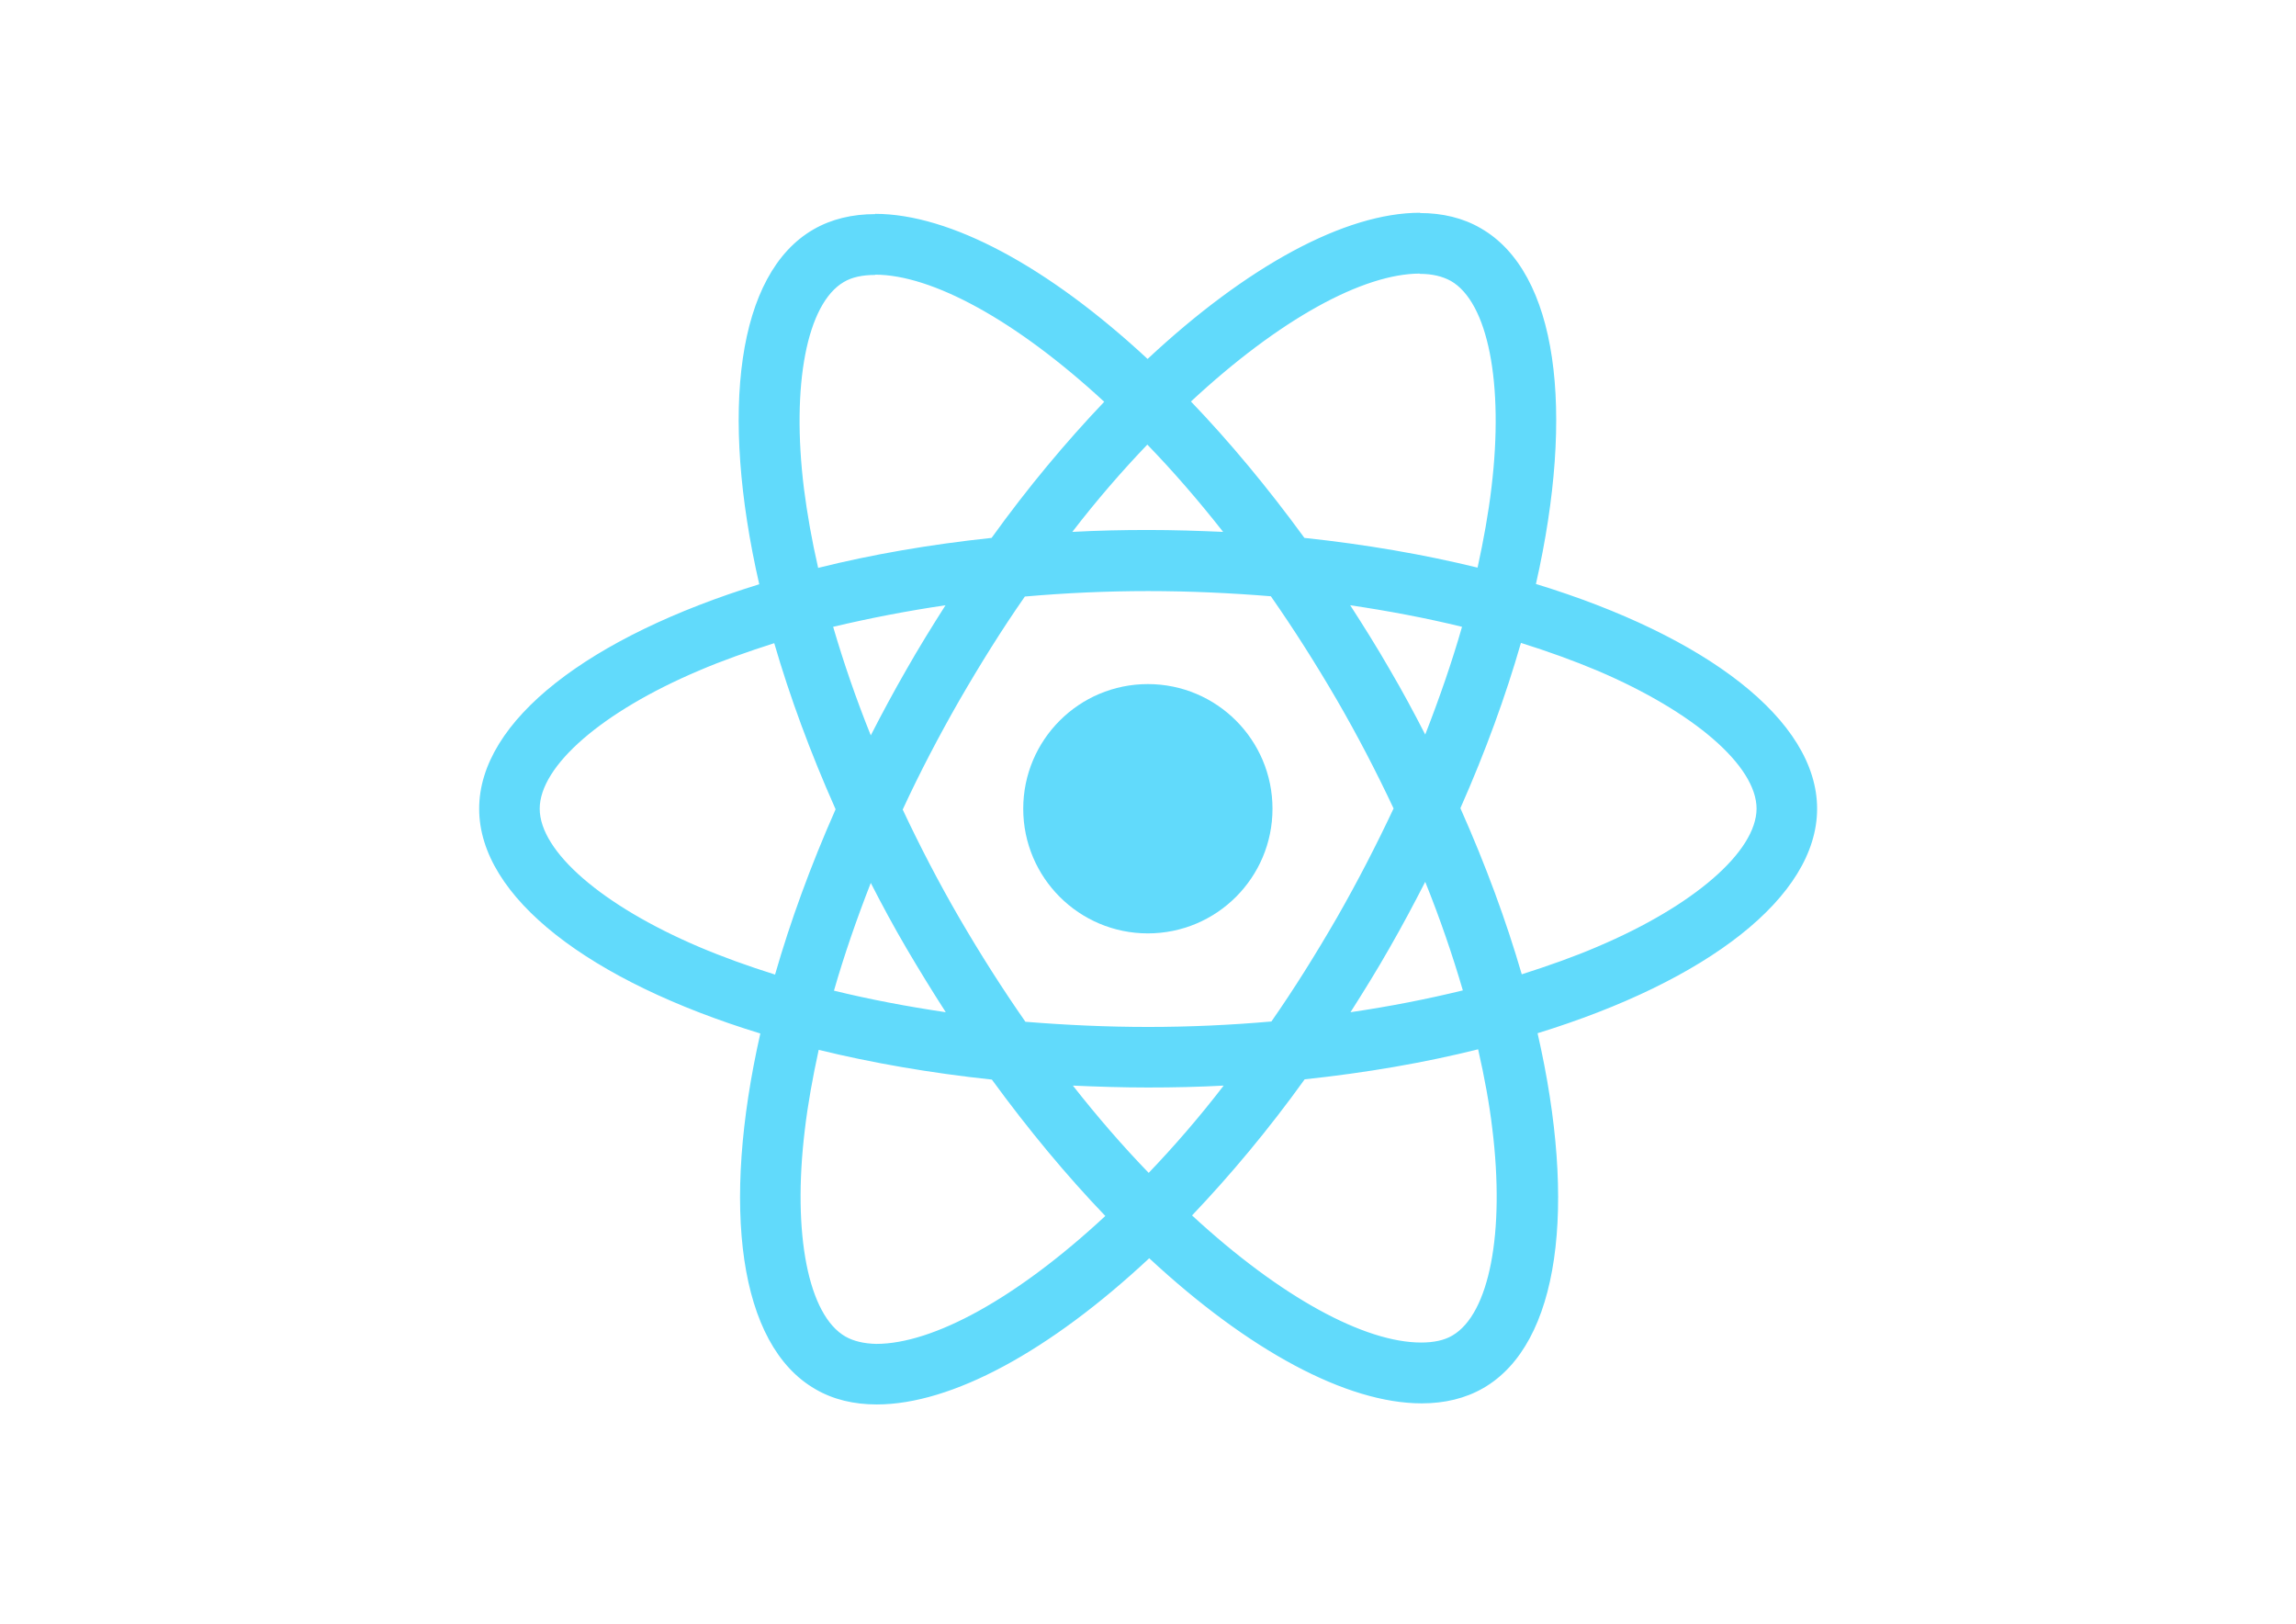
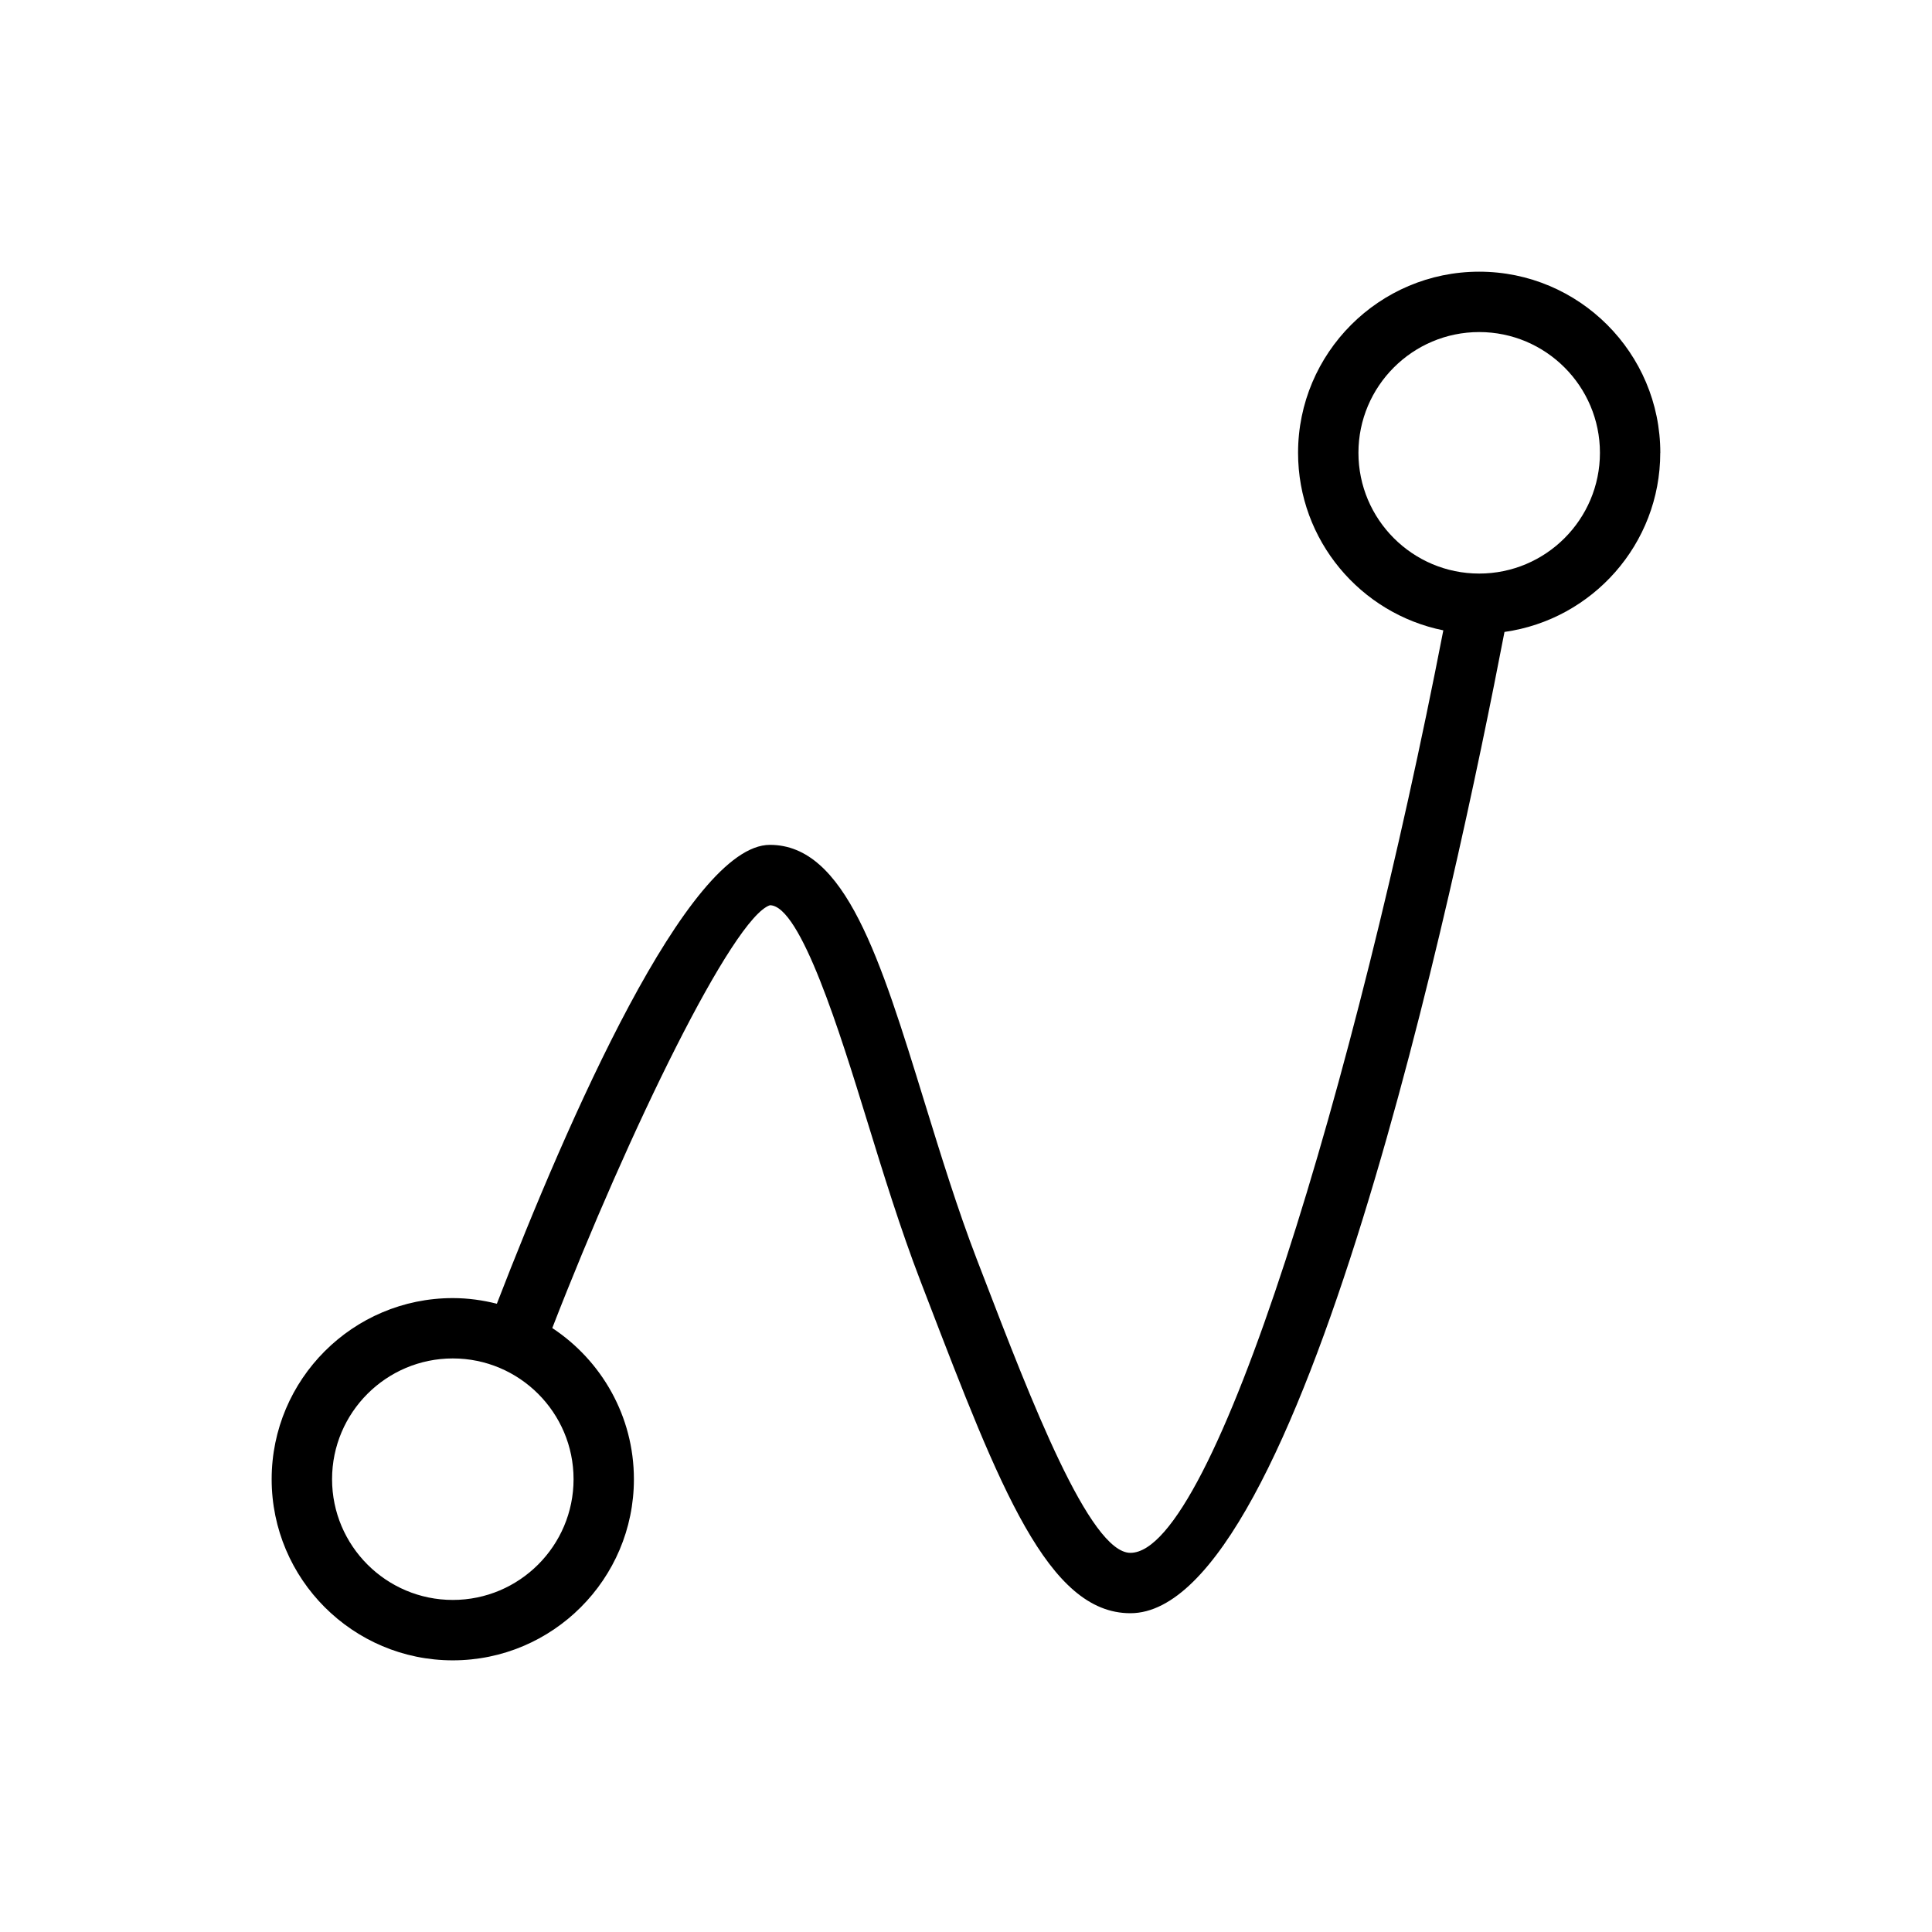
- <svg xmlns="http://www.w3.org/2000/svg" viewBox="0 0 841.9 595.3">
-   <g fill="#61DAFB">
-     <path d="M666.3 296.5c0-32.5-40.7-63.3-103.1-82.4 14.4-63.6 8-114.2-20.2-130.4-6.5-3.8-14.1-5.6-22.4-5.6v22.3c4.6 0 8.3.9 11.4 2.6 13.6 7.8 19.5 37.5 14.9 75.7-1.1 9.4-2.9 19.3-5.1 29.4-19.6-4.8-41-8.5-63.5-10.9-13.5-18.5-27.5-35.3-41.6-50 32.6-30.3 63.2-46.9 84-46.9V78c-27.5 0-63.5 19.6-99.9 53.6-36.4-33.8-72.4-53.2-99.9-53.2v22.3c20.7 0 51.4 16.5 84 46.6-14 14.7-28 31.4-41.3 49.9-22.6 2.4-44 6.1-63.6 11-2.3-10-4-19.7-5.2-29-4.7-38.2 1.1-67.9 14.6-75.8 3-1.8 6.9-2.6 11.5-2.6V78.5c-8.4 0-16 1.8-22.6 5.6-28.1 16.2-34.4 66.7-19.9 130.1-62.2 19.2-102.7 49.9-102.7 82.3 0 32.5 40.7 63.3 103.1 82.4-14.4 63.6-8 114.2 20.2 130.4 6.5 3.8 14.1 5.6 22.5 5.6 27.5 0 63.5-19.6 99.9-53.6 36.4 33.8 72.4 53.2 99.9 53.2 8.4 0 16-1.8 22.6-5.6 28.1-16.2 34.4-66.7 19.9-130.1 62-19.1 102.5-49.9 102.5-82.3zm-130.2-66.7c-3.7 12.9-8.3 26.2-13.5 39.5-4.1-8-8.4-16-13.1-24-4.6-8-9.5-15.8-14.4-23.4 14.2 2.1 27.9 4.7 41 7.9zm-45.8 106.5c-7.8 13.5-15.8 26.3-24.1 38.2-14.9 1.3-30 2-45.2 2-15.1 0-30.2-.7-45-1.9-8.3-11.9-16.4-24.6-24.2-38-7.6-13.1-14.5-26.4-20.8-39.8 6.2-13.4 13.2-26.8 20.7-39.9 7.8-13.5 15.8-26.3 24.1-38.2 14.9-1.3 30-2 45.2-2 15.1 0 30.2.7 45 1.9 8.3 11.9 16.4 24.6 24.2 38 7.6 13.1 14.5 26.4 20.8 39.8-6.3 13.4-13.2 26.8-20.7 39.9zm32.3-13c5.4 13.4 10 26.8 13.8 39.8-13.1 3.2-26.9 5.9-41.2 8 4.9-7.7 9.8-15.6 14.4-23.7 4.6-8 8.9-16.1 13-24.1zM421.2 430c-9.3-9.6-18.6-20.3-27.8-32 9 .4 18.2.7 27.5.7 9.4 0 18.7-.2 27.8-.7-9 11.7-18.3 22.4-27.5 32zm-74.4-58.9c-14.2-2.1-27.9-4.7-41-7.9 3.7-12.9 8.3-26.2 13.5-39.5 4.1 8 8.4 16 13.1 24 4.7 8 9.5 15.8 14.4 23.4zM420.7 163c9.3 9.6 18.6 20.3 27.8 32-9-.4-18.2-.7-27.5-.7-9.4 0-18.7.2-27.8.7 9-11.7 18.3-22.4 27.5-32zm-74 58.9c-4.9 7.7-9.8 15.6-14.4 23.7-4.6 8-8.9 16-13 24-5.4-13.4-10-26.8-13.8-39.8 13.1-3.1 26.9-5.8 41.2-7.9zm-90.5 125.2c-35.4-15.1-58.3-34.9-58.3-50.6 0-15.7 22.9-35.6 58.3-50.6 8.6-3.7 18-7 27.7-10.1 5.7 19.6 13.2 40 22.5 60.9-9.2 20.8-16.6 41.1-22.2 60.6-9.9-3.1-19.3-6.5-28-10.2zM310 490c-13.6-7.8-19.5-37.5-14.9-75.7 1.1-9.4 2.9-19.3 5.1-29.4 19.6 4.8 41 8.5 63.5 10.9 13.5 18.5 27.5 35.3 41.6 50-32.6 30.3-63.2 46.9-84 46.9-4.5-.1-8.3-1-11.3-2.7zm237.2-76.2c4.7 38.2-1.1 67.9-14.6 75.8-3 1.8-6.9 2.6-11.5 2.6-20.7 0-51.4-16.5-84-46.6 14-14.7 28-31.4 41.3-49.9 22.6-2.4 44-6.1 63.6-11 2.3 10.1 4.1 19.8 5.2 29.1zm38.5-66.7c-8.6 3.7-18 7-27.7 10.1-5.7-19.6-13.2-40-22.5-60.9 9.2-20.8 16.6-41.1 22.2-60.6 9.9 3.1 19.3 6.5 28.1 10.2 35.4 15.1 58.3 34.9 58.3 50.6-.1 15.7-23 35.6-58.4 50.6zM320.8 78.4z" />
-     <circle cx="420.9" cy="296.5" r="45.7" />
-     <path d="M520.5 78.1z" />
+ <svg xmlns="http://www.w3.org/2000/svg" fill="#000000" width="800px" height="800px" viewBox="0 0 64 64">
+   <g id="a" />
+   <g id="b">
+     <path d="M55,15c0-3.309-2.691-6-6-6s-6,2.691-6,6c0,2.902,2.071,5.328,4.812,5.881-2.893,14.901-7.591,30.559-10.366,30.559-1.352,0-3.303-5.078-4.87-9.158l-.22-.571c-.638-1.657-1.192-3.459-1.73-5.201-1.467-4.763-2.626-8.523-5.122-8.523-2.718,0-6.7,9.135-9.045,15.201-.468-.118-.956-.187-1.46-.187-3.309,0-6,2.691-6,6s2.691,6,6,6,6-2.691,6-6c0-2.091-1.077-3.934-2.704-5.008,2.555-6.581,5.983-13.591,7.209-14.006,1.02,0,2.338,4.28,3.211,7.112,.546,1.774,1.112,3.609,1.774,5.331l.219,.569c2.415,6.288,4.011,10.441,6.737,10.441,5.633,0,10.748-23.951,12.393-32.506,2.911-.41,5.16-2.911,5.16-5.934ZM15,53c-2.206,0-4-1.794-4-4s1.794-4,4-4,4,1.794,4,4-1.794,4-4,4ZM49,19c-2.206,0-4-1.794-4-4s1.794-4,4-4,4,1.794,4,4-1.794,4-4,4Z" />
  </g>
</svg>
